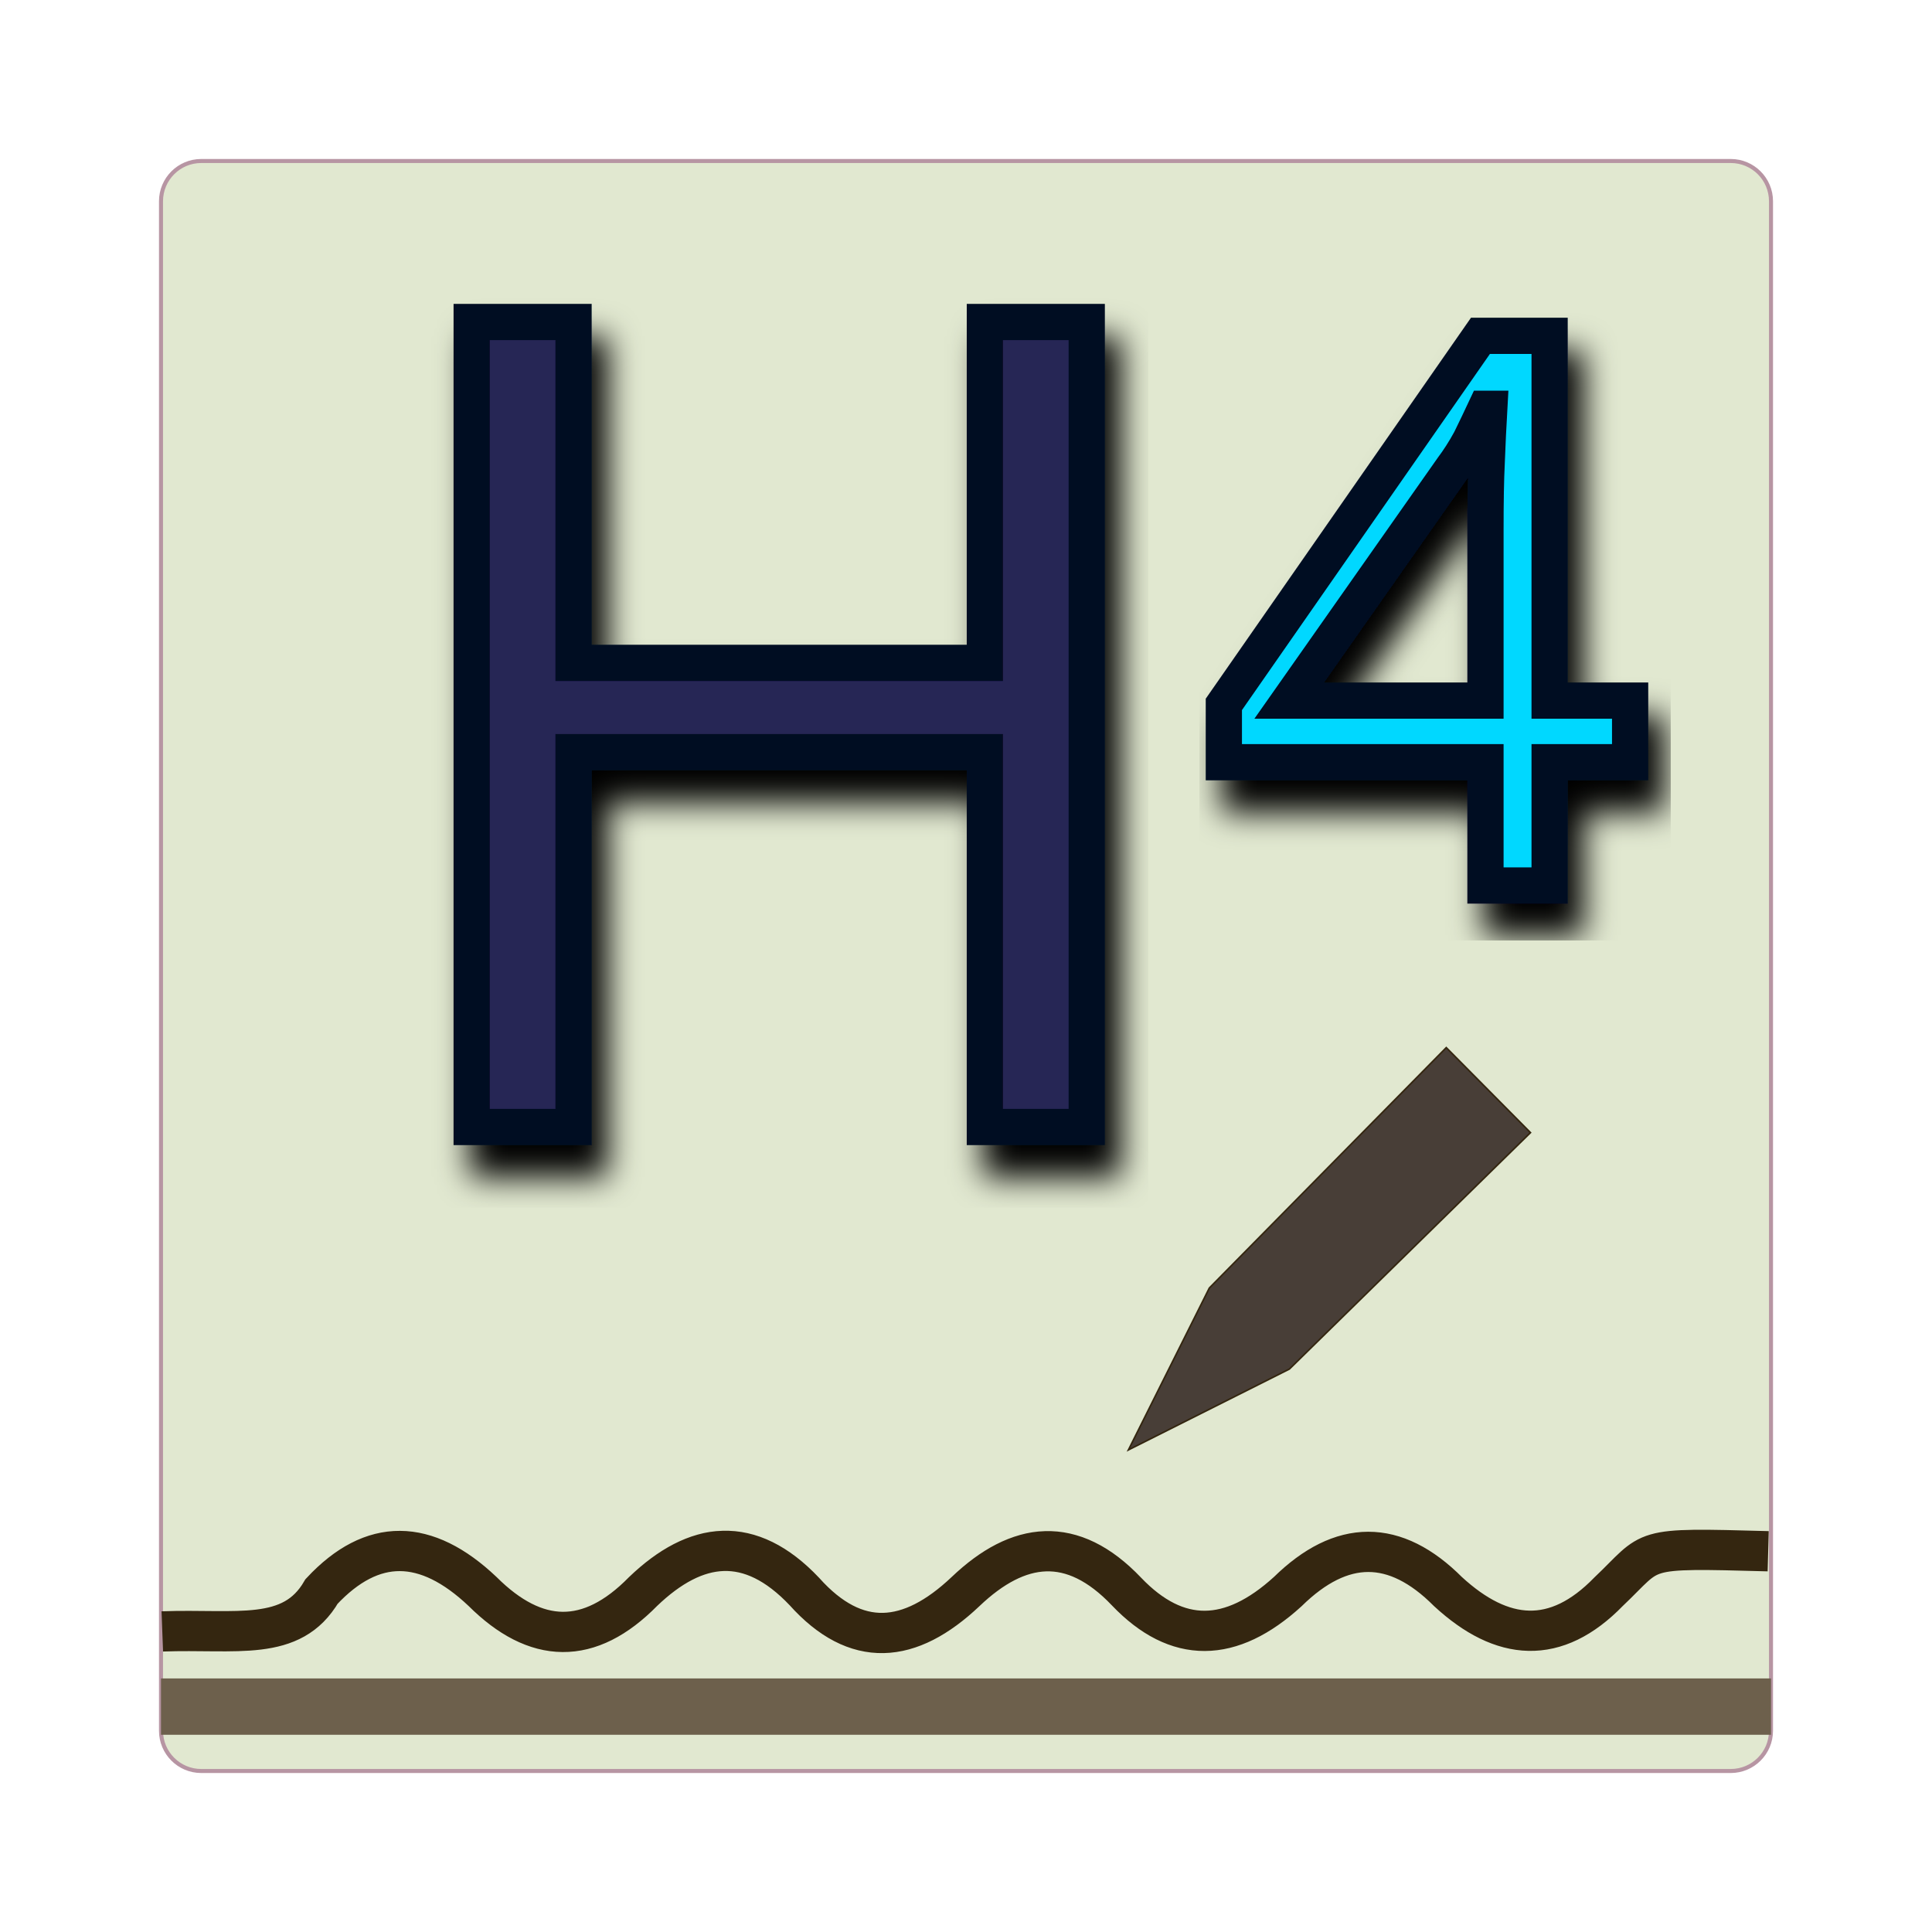
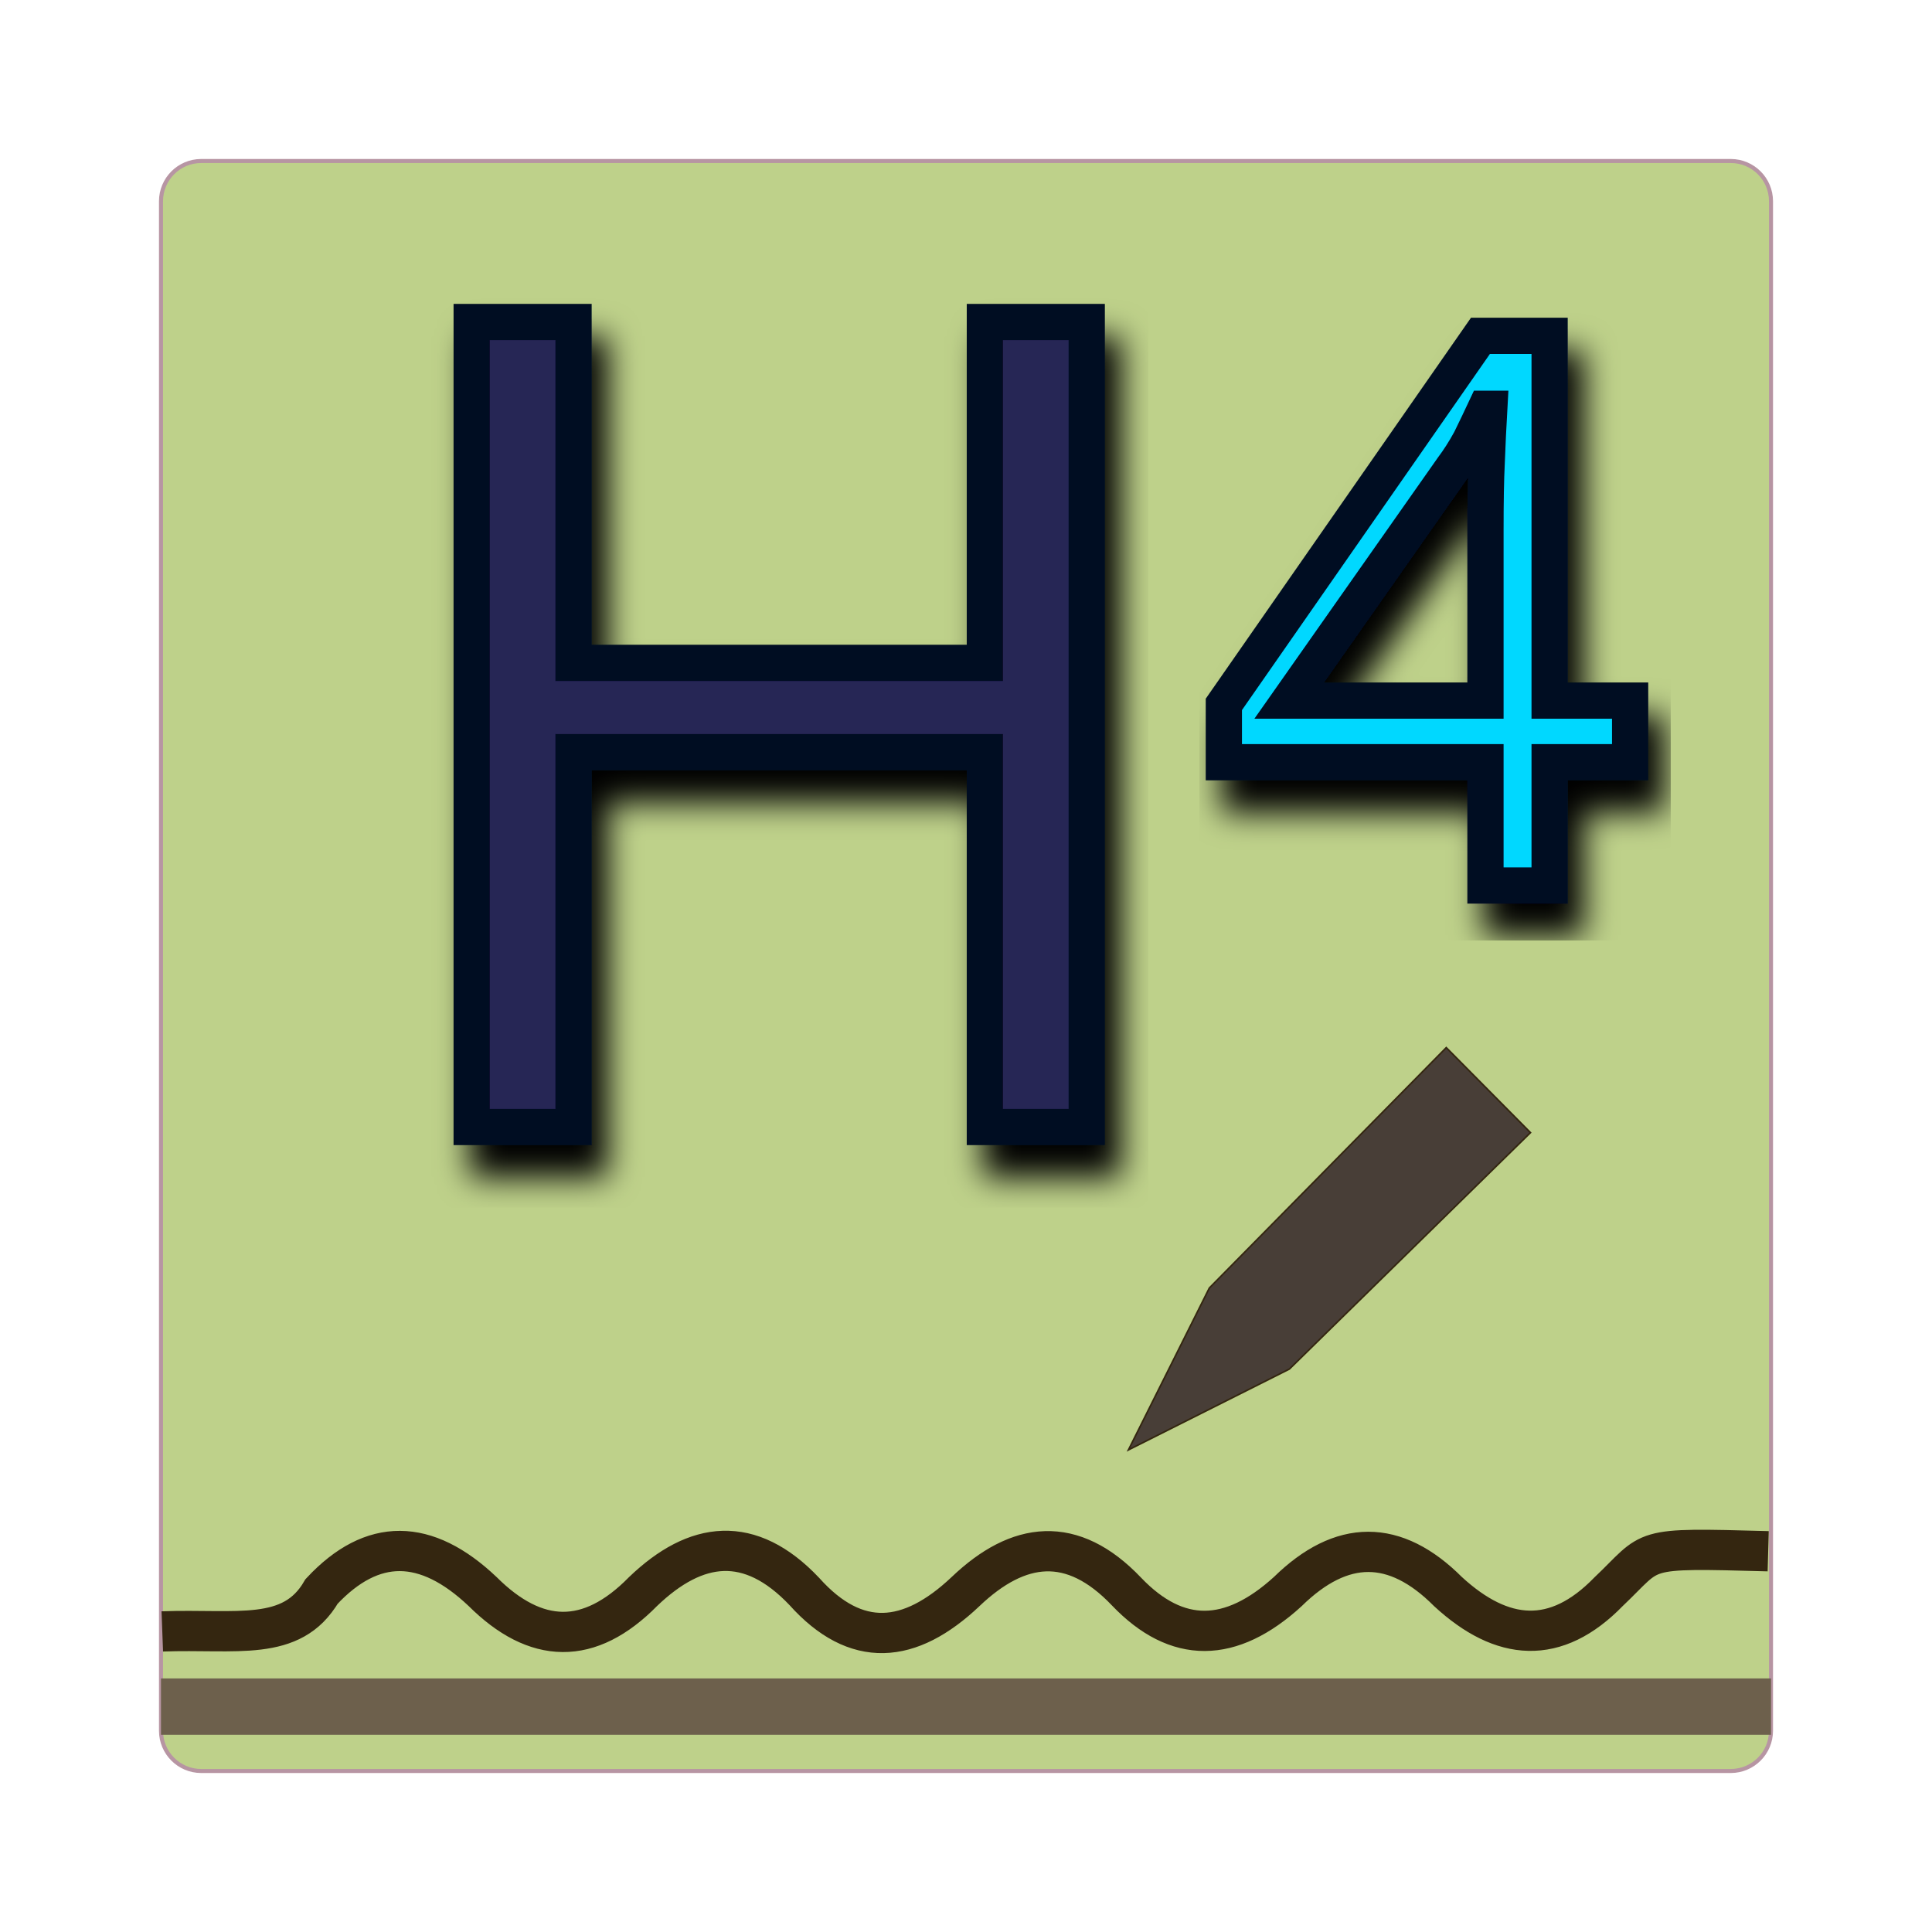
<svg xmlns="http://www.w3.org/2000/svg" id="h4_24x24" viewBox="0 0 24 24" height="24" width="24">
  <defs>
    <filter id="shadow_1">
      <feDropShadow stdDeviation="0.2" dy="0.4" dx="0.2" />
    </filter>
    <style>
			*{ border: 1px solid transparent;}
			.base-style{
				fill: none;
				fill-rule:evenodd;
				stroke:#000000;
				stroke-width:2px;
				stroke-linecap:butt;
				stroke-linejoin:miter;
				stroke-opacity:1; 
			}
			.style-1{
- 				fill:#e1e8d0;
+ 				fill:#bed18a;
				stroke:#b795a3;
				stroke-width:0.05px;
			}
			.style-2{
				stroke-width: 0.7px;
				stroke:#6d604c;
			}
			.style-3{
				fill:#483e37;
				stroke:#342610;
				stroke-width:0.02
			}
			.style-4{
				fill:none;
				stroke:#342610;
				stroke-width:0.5px;
			}
			.text-style{
				letter-spacing: 0.8px;
				font-size:14px;
				font-family:Tahoma;
				fill: #252554;
				stroke:#020824;
				stroke-width:0.45px;
				filter:url(#shadow_1);
			}
			.text-style1{
				font-size:9.5px;
				fill: #00d8ff;
			}
		</style>
  </defs>
  <g>
    <path d="M0 0h24v24H0z" stroke="none" fill="none" />
    <rect class="base-style style-1" x="2" y="2" width="20" height="20" rx="0.5" />
    <g transform="translate(4 0)">
      <path class="base-style style-3" d="m 10.018,18.011 1.005,-2.011 2.943,-2.986 1.046,1.056 -2.995,2.937 z" />
    </g>
    <path class="base-style style-4" d="m 2.016,20.266 c 0.921,-0.034 1.61,0.139 1.979,-0.497 0.631,-0.675 1.297,-0.664 1.999,3.85e-4 0.662,0.66 1.327,0.681 1.995,3.85e-4 0.657,-0.63 1.326,-0.714 2.003,3.86e-4 0.641,0.716 1.309,0.658 2.003,3.86e-4 0.656,-0.625 1.324,-0.709 1.999,3.86e-4 0.628,0.657 1.296,0.645 2.003,3.86e-4 0.669,-0.656 1.332,-0.66 1.991,3.86e-4 0.673,0.62 1.339,0.676 1.995,3.89e-4 0.569,-0.539 0.342,-0.547 1.982,-0.502" />
    <line class="base-style style-2" x1="2" y1="21.2" x2="22" y2="21.2" />
    <text class="text-style" x="4.5" y="14">H</text>
    <text class="text-style text-style1" x="15" y="11">4</text>
  </g>
</svg>
